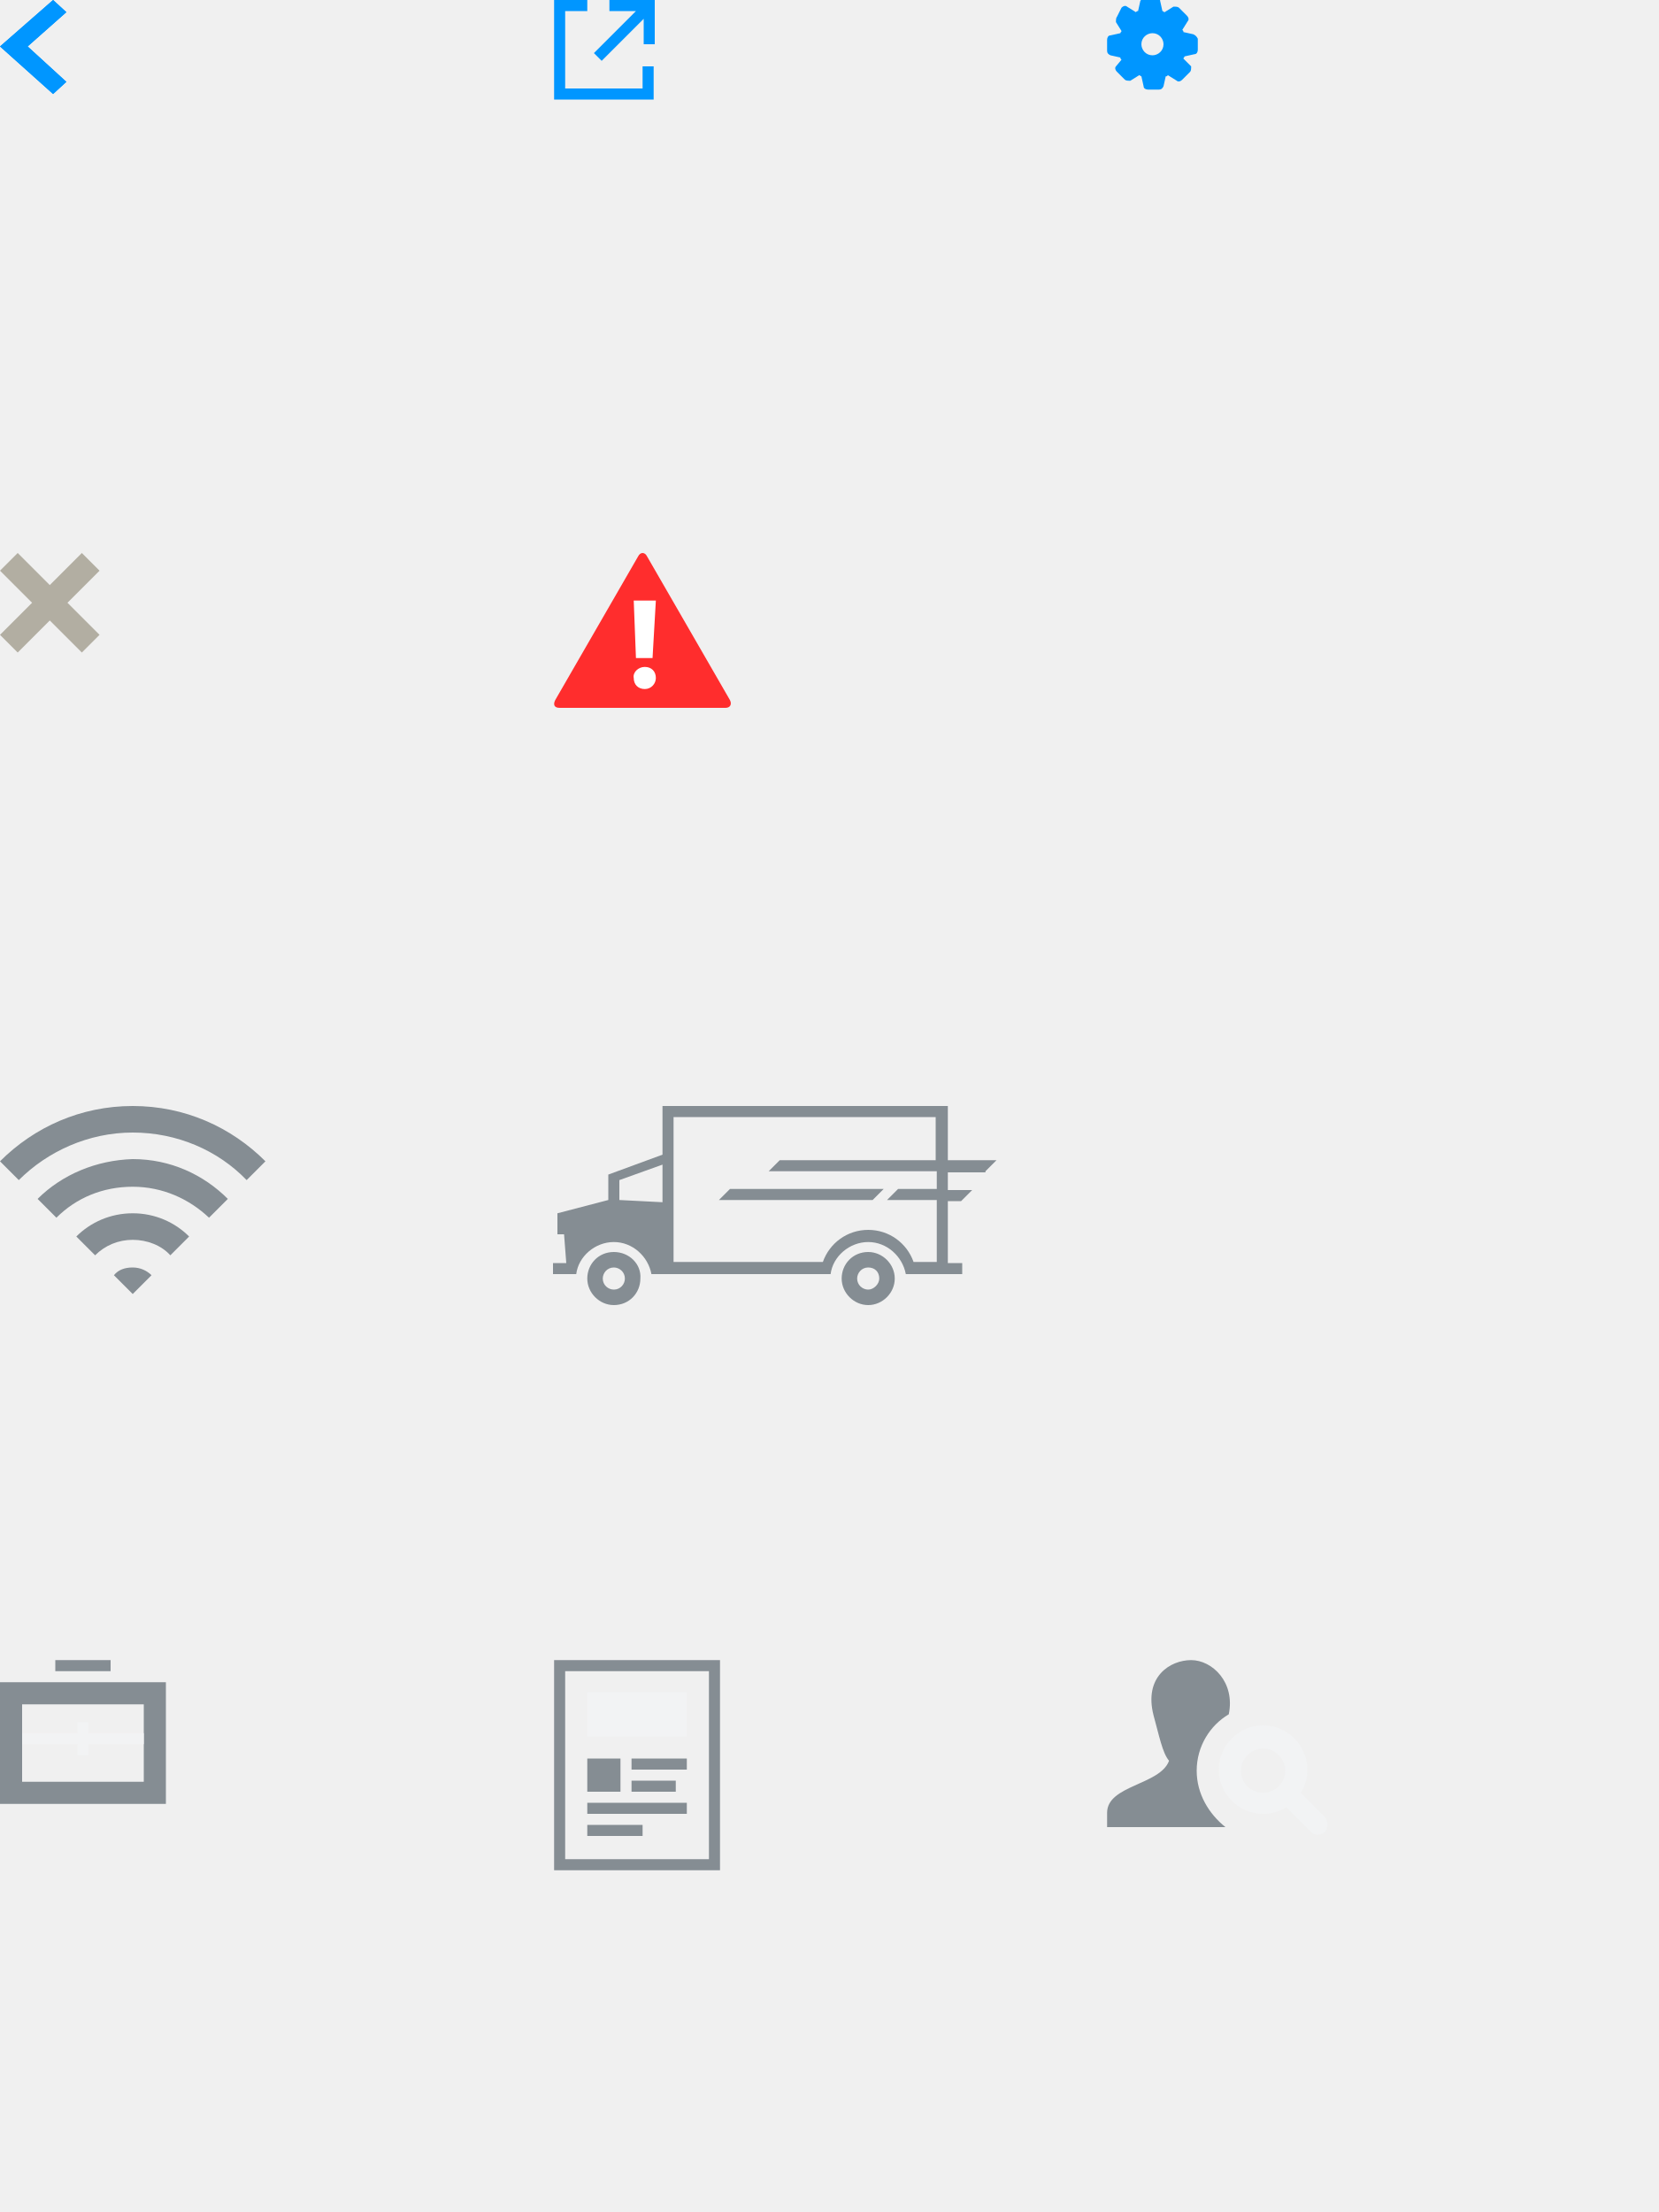
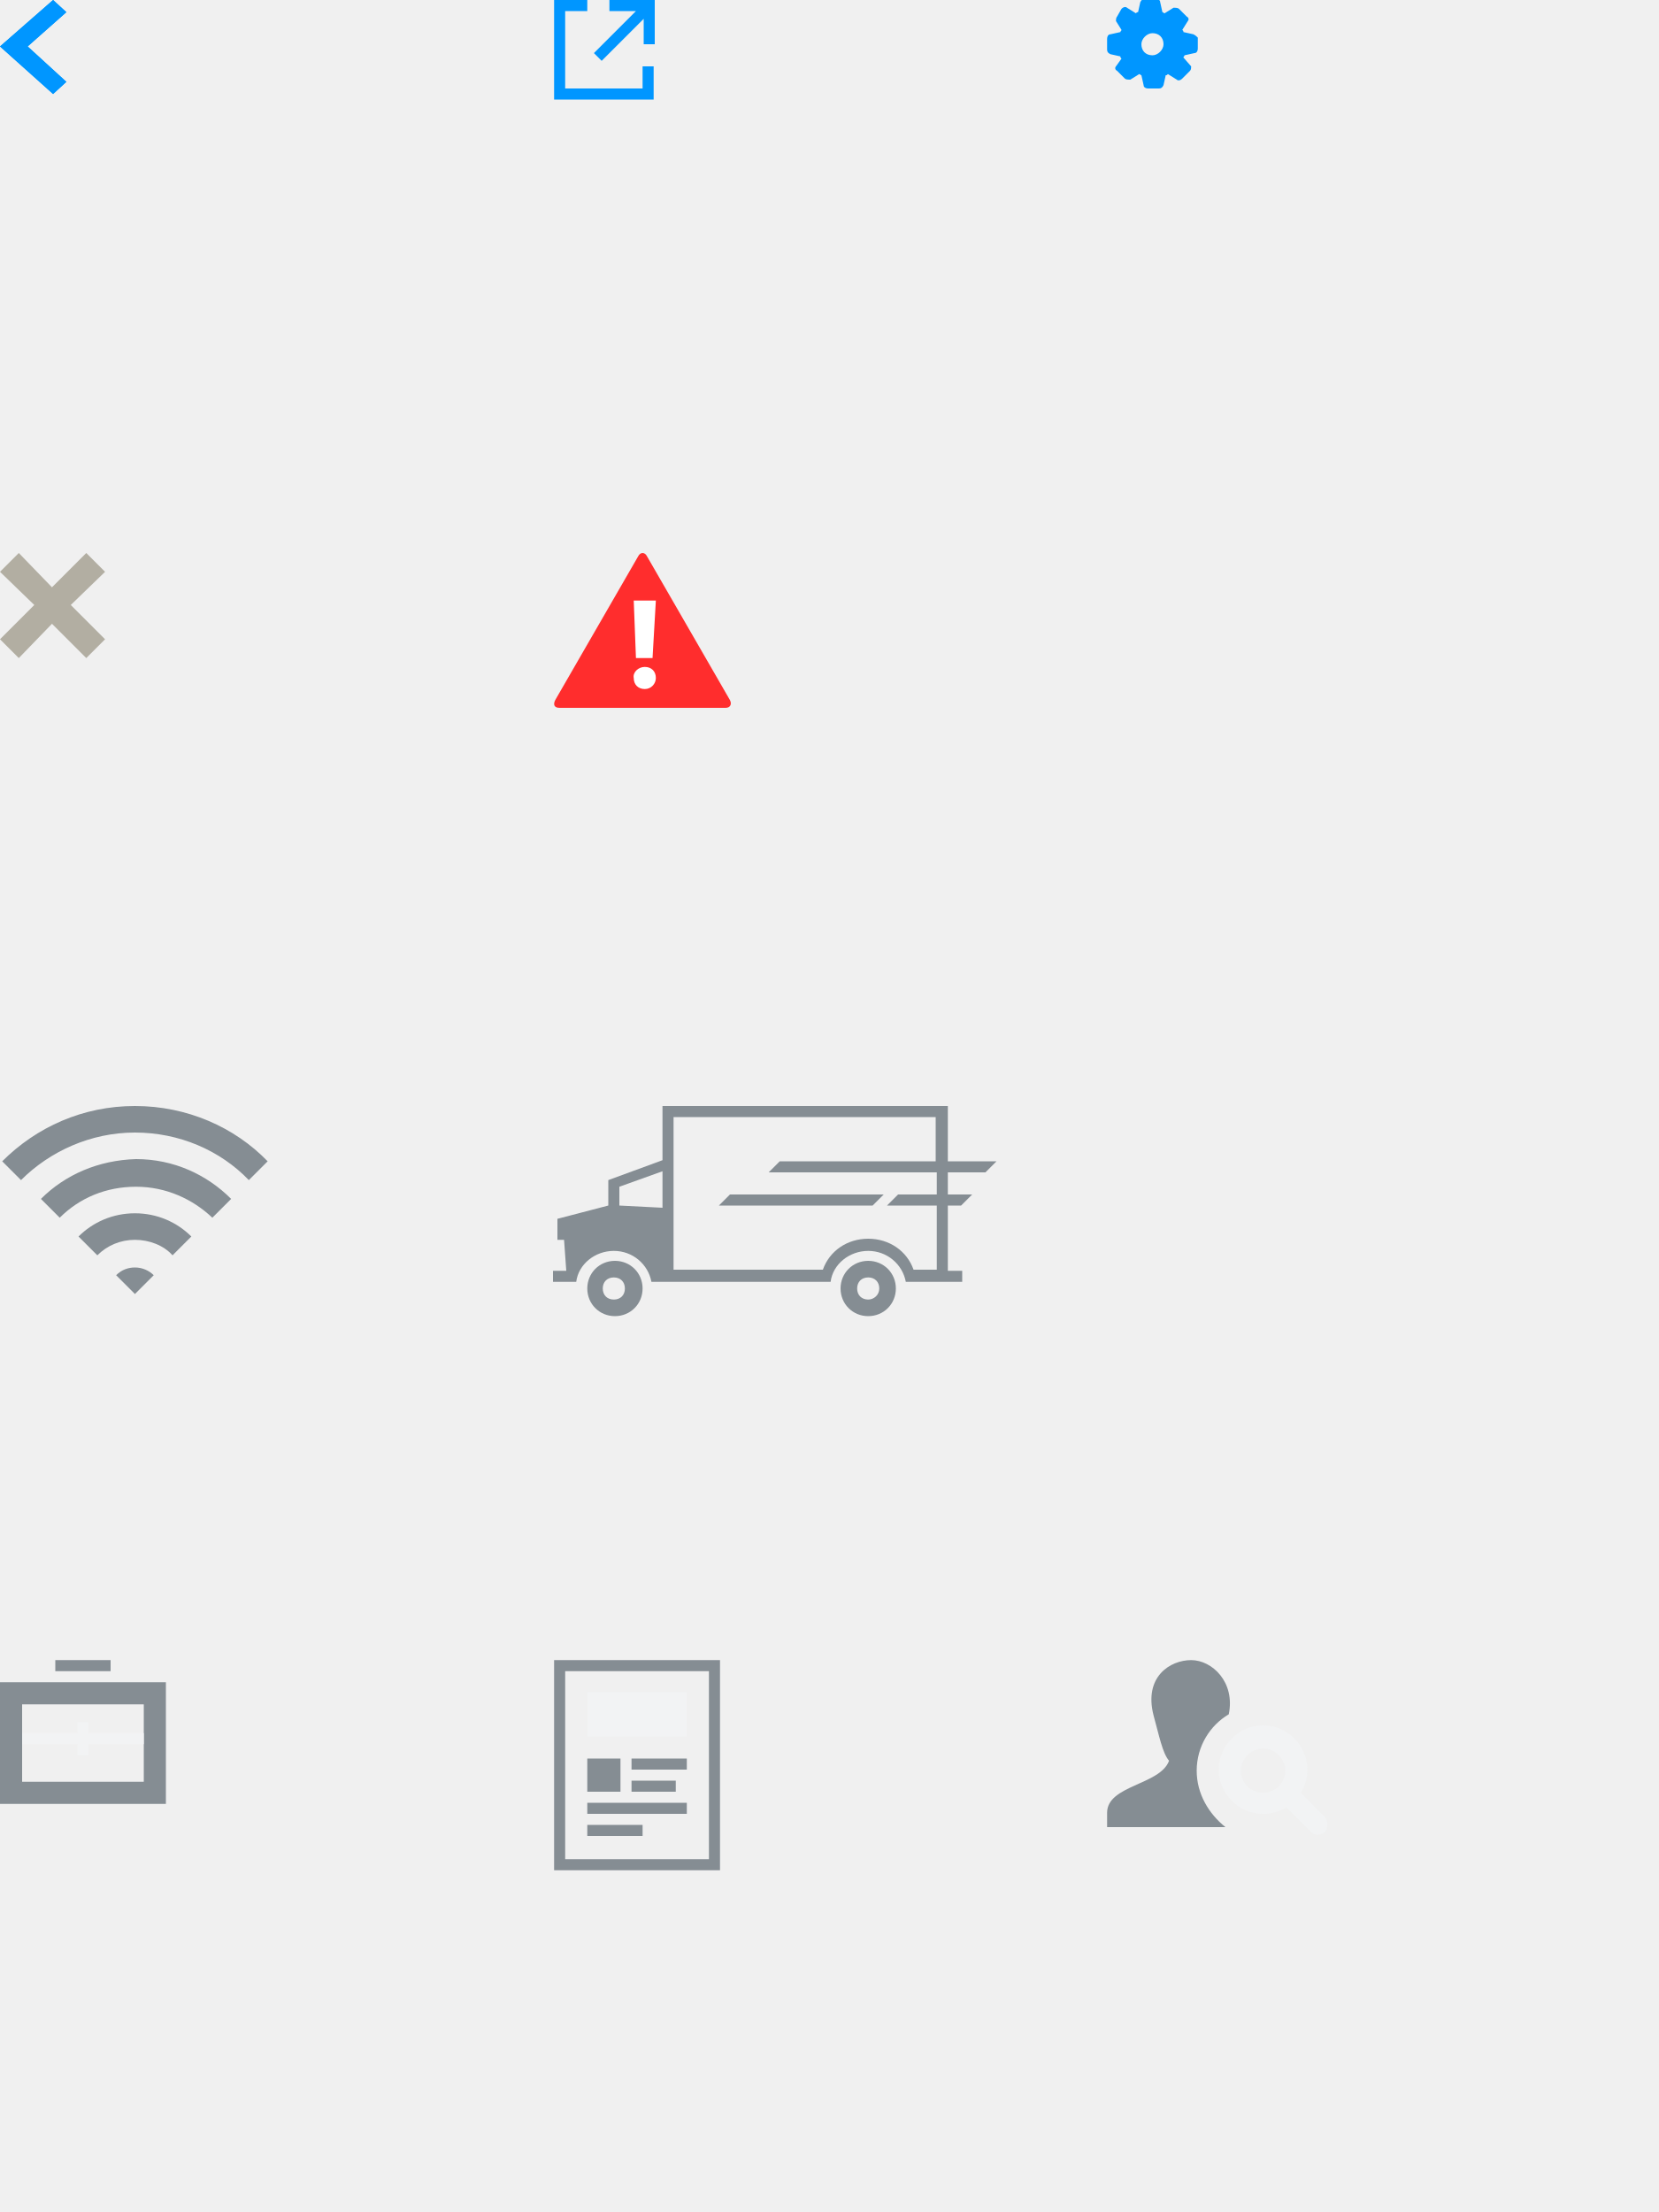
<svg xmlns="http://www.w3.org/2000/svg" xmlns:xlink="http://www.w3.org/1999/xlink" version="1.1" x="0px" y="0px" width="150px" height="200px" viewBox="0 0 150 200" enable-background="new 0 0 150 200" xml:space="preserve">
  <g id="Dev" display="none">
    <g display="inline">
      <g>
        <path fill="#858D93" d="M179.1,136.2c-1.4,0-2.4,1.1-2.4,2.4c0,1.3,1.1,2.4,2.4,2.4c1.4,0,2.4-1.1,2.4-2.4     C181.6,137.3,180.5,136.2,179.1,136.2z M179.1,139.6c-0.5,0-1-0.4-1-1c0-0.5,0.4-1,1-1c0.5,0,1,0.4,1,1     C180.1,139.1,179.7,139.6,179.1,139.6z M202.1,136.2c-1.4,0-2.4,1.1-2.4,2.4c0,1.3,1.1,2.4,2.4,2.4c1.4,0,2.4-1.1,2.4-2.4     C204.6,137.3,203.5,136.2,202.1,136.2z M202.1,139.6c-0.5,0-1-0.4-1-1c0-0.5,0.4-1,1-1s1,0.4,1,1     C203.1,139.1,202.7,139.6,202.1,139.6z M209.3,137.2V123h-25.7v4.4l-4.9,1.8v2.3l-4.1,1l0,0.4H174v1.7h0.7l0.2,2.6h-1.2v1h2.1     c0.2-1.6,1.7-2.9,3.4-2.9c1.7,0,3.1,1.3,3.4,2.9h16.2c0.2-1.6,1.7-2.9,3.4-2.9c1.7,0,3.1,1.3,3.4,2.9h5.1v-1H209.3z M183.6,131.7     l-3.9-0.2v-1.8l3.9-1.4V131.7z" />
      </g>
    </g>
    <g display="inline">
      <g>
        <path fill="#858D93" d="M179.1,113.2c-1.4,0-2.4,1.1-2.4,2.4c0,1.3,1.1,2.4,2.4,2.4c1.4,0,2.4-1.1,2.4-2.4     C181.6,114.3,180.5,113.2,179.1,113.2z M179.1,116.6c-0.5,0-1-0.4-1-1c0-0.5,0.4-1,1-1c0.5,0,1,0.4,1,1     C180.1,116.1,179.7,116.6,179.1,116.6z M202.1,113.2c-1.4,0-2.4,1.1-2.4,2.4c0,1.3,1.1,2.4,2.4,2.4c1.4,0,2.4-1.1,2.4-2.4     C204.6,114.3,203.5,113.2,202.1,113.2z M202.1,116.6c-0.5,0-1-0.4-1-1c0-0.5,0.4-1,1-1s1,0.4,1,1     C203.1,116.1,202.7,116.6,202.1,116.6z M202.6,105.5h-13.9v1h13.9V105.5z M213.7,109.3v-1h-4.4v-1.8h1.2v-1h-1.2v-1.6h3.5v-1     h-3.5V100h-25.7v4.4l-4.9,1.8v2.3l-4.1,1l0,0.4H174v1.7h0.7l0.2,2.6h-1.2v1h2.1c0.2-1.6,1.7-2.9,3.4-2.9c1.7,0,3.1,1.3,3.4,2.9     h16.2c0.2-1.6,1.7-2.9,3.4-2.9c1.7,0,3.1,1.3,3.4,2.9h5.1v-1h-1.3v-4.9H213.7z M183.6,108.7l-3.9-0.2v-1.8l3.9-1.4V108.7z      M208.3,102.9h-15.2v1h15.2v1.6h-3.5v1h3.5v1.8H197v1h11.3v4.9h-2.1c-0.6-1.7-2.2-2.9-4.1-2.9s-3.5,1.2-4.1,2.9h-13.5V101h23.7     V102.9z" />
      </g>
    </g>
    <polygon display="inline" fill="#FFFFFF" points="209.6,126.9 194.6,126.9 195.6,125.9 210.6,125.9  " />
    <polygon display="inline" fill="#FFFFFF" points="208.8,130.5 188.6,130.5 189.6,129.5 209.8,129.5  " />
    <polygon display="inline" fill="#858D93" points="213.8,130.5 208.8,130.5 209.8,129.5 214.8,129.5  " />
    <polygon display="inline" fill="#858D93" points="211.8,126.9 208.8,126.9 209.8,125.9 212.8,125.9  " />
  </g>
  <g id="Final">
    <g>
      <defs>
        <polygon id="SVGID_1_" points="6,1.1 2.5,4.2 6,7.4 4.8,8.5 0,4.2 4.8,0    " />
      </defs>
      <use xlink:href="#SVGID_1_" overflow="visible" fill-rule="evenodd" clip-rule="evenodd" fill="#0096FF" />
      <clipPath id="SVGID_2_">
        <use xlink:href="#SVGID_1_" overflow="visible" />
      </clipPath>
      <rect x="-5.4" y="-5.4" clip-path="url(#SVGID_2_)" fill="#0096FF" width="16.8" height="19.3" />
    </g>
    <g>
      <path fill-rule="evenodd" clip-rule="evenodd" fill="#FF2D2D" d="M50.6,64c-0.5,0-0.6-0.3-0.4-0.7l7.5-13c0.2-0.4,0.6-0.4,0.8,0    l7.5,13c0.2,0.4,0,0.7-0.4,0.7H50.6" />
      <path fill-rule="evenodd" clip-rule="evenodd" fill="#FFFFFF" d="M57.3,54.3h2L59,59.5h-1.5L57.3,54.3z M58.3,60.3    c0.6,0,1,0.4,1,1c0,0.5-0.4,1-1,1c-0.6,0-1-0.4-1-1C57.2,60.8,57.7,60.3,58.3,60.3z" />
    </g>
    <rect x="-952" y="-1055" fill-rule="evenodd" clip-rule="evenodd" fill="none" width="1240" height="1600" />
    <rect x="-952" y="-1055" fill-rule="evenodd" clip-rule="evenodd" fill="none" width="1240" height="1600" />
    <rect x="-952" y="-1055" fill-rule="evenodd" clip-rule="evenodd" fill="none" width="1240" height="1600" />
    <rect x="-952" y="-1055" fill-rule="evenodd" clip-rule="evenodd" fill="none" width="1240" height="1600" />
    <rect x="-952" y="-1055" fill-rule="evenodd" clip-rule="evenodd" fill="none" width="1240" height="1600" />
    <rect x="-952" y="-1055" fill-rule="evenodd" clip-rule="evenodd" fill="none" width="1240" height="1600" />
    <path fill="#0096FF" d="M58.1,8h-7V1h2V0h-3v9h9V6h-1V8z M55.1,0v1h2.4l-3.8,3.8l0.7,0.7l3.8-3.8V4h1V0H55.1z" />
-     <polyline fill-rule="evenodd" clip-rule="evenodd" fill="#B2AEA2" points="9,51.6 7.4,50 4.5,52.9 1.6,50 0,51.6 2.9,54.5 0,57.4    1.6,59 4.5,56.1 7.4,59 9,57.4 6.1,54.5 9,51.6  " />
+     <polyline fill-rule="evenodd" clip-rule="evenodd" fill="#B2AEA2" points="9.5,51.7 7.8,50 4.7,53.1 1.7,50 0,51.7 3.1,54.7    0,57.8 1.7,59.5 4.7,56.4 7.8,59.5 9.5,57.8 6.4,54.7 9.5,51.7  " />
    <g>
      <path fill-rule="evenodd" clip-rule="evenodd" fill="#858D93" d="M108.2,160.1c0-2.2,1.2-4.1,2.9-5.1c0.6-2.9-1.5-4.9-3.4-4.9    c-1.9,0-4.3,1.5-3.4,5c0.5,1.8,0.8,3.4,1.4,4.1c-0.8,2.2-5.6,2.2-5.6,4.7v1.3h10.7C109.3,164,108.2,162.2,108.2,160.1z" />
      <g>
        <g>
          <path fill-rule="evenodd" clip-rule="evenodd" fill="#F2F3F4" d="M119.8,164.3l-2.2-2.2c0.4-0.6,0.6-1.3,0.6-2.1      c0-2.2-1.8-4-4-4c-2.2,0-4,1.8-4,4c0,2.2,1.8,4,4,4c0.8,0,1.5-0.2,2.1-0.6l2.2,2.2c0.4,0.4,0.9,0.4,1.3,0      C120.1,165.3,120.1,164.7,119.8,164.3z M114.2,162.1c-1.1,0-2-0.9-2-2c0-1.1,0.9-2,2-2c1.1,0,2,0.9,2,2      C116.2,161.2,115.3,162.1,114.2,162.1z" />
        </g>
      </g>
    </g>
    <g>
      <path fill="#858D93" d="M0,152.1v11h15v-11H0z M13,161.1H2v-7h11V161.1z M10,150.1H5v1h5V150.1z" />
      <polygon fill="#F2F3F4" points="13,156.7 8,156.7 8,155.7 7,155.7 7,156.7 2,156.7 2,157.7 7,157.7 7,158.7 8,158.7 8,157.7     13,157.7   " />
    </g>
    <g>
      <path fill="#858D93" d="M50.1,150.1v19h15v-19H50.1z M64.1,168.1h-13v-17h13V168.1z M56.1,159h-3v3h3V159z M62.1,159h-5v1h5V159z     M61.1,161h-4v1h4V161z M62.1,163h-9v1h9V163z M58.1,165h-5v1h5V165z" />
      <rect x="53.1" y="153" fill="#F2F3F4" width="9" height="4" />
    </g>
    <g>
      <g>
-         <path fill-rule="evenodd" clip-rule="evenodd" fill="#0096FF" d="M107.9,3.1L107,2.9c0-0.1,0-0.1-0.1-0.2l0.5-0.8     c0.1-0.1,0.1-0.3-0.1-0.5l-0.7-0.7c-0.1-0.1-0.3-0.1-0.5-0.1l-0.8,0.5c-0.1,0-0.1-0.1-0.2-0.1l-0.2-0.9c0-0.2-0.2-0.3-0.4-0.3h-1     c-0.2,0-0.3,0.1-0.4,0.3l-0.2,0.9c-0.1,0-0.1,0-0.2,0.1l-0.8-0.5c-0.1-0.1-0.3-0.1-0.5,0.1L101,1.5c-0.1,0.1-0.1,0.3-0.1,0.5     l0.5,0.8c0,0.1-0.1,0.1-0.1,0.2l-0.9,0.2c-0.2,0-0.3,0.2-0.3,0.4v1c0,0.2,0.1,0.3,0.3,0.4l0.9,0.2c0,0.1,0,0.1,0.1,0.2L100.9,6     c-0.1,0.1-0.1,0.3,0.1,0.5l0.7,0.7c0.1,0.1,0.3,0.1,0.5,0.1l0.8-0.5c0.1,0,0.1,0.1,0.2,0.1l0.2,0.9c0,0.2,0.2,0.3,0.4,0.3h1     c0.2,0,0.3-0.1,0.4-0.3l0.2-0.9c0.1,0,0.1,0,0.2-0.1l0.8,0.5c0.1,0.1,0.3,0.1,0.5-0.1l0.7-0.7c0.1-0.1,0.1-0.3,0.1-0.5L107,5.3     c0-0.1,0.1-0.1,0.1-0.2l0.9-0.2c0.2,0,0.3-0.2,0.3-0.4v-1C108.2,3.3,108.1,3.2,107.9,3.1z M104.2,5c-0.6,0-1-0.5-1-1     c0-0.6,0.5-1,1-1c0.6,0,1,0.5,1,1C105.2,4.6,104.7,5,104.2,5z" />
+         <path fill-rule="evenodd" clip-rule="evenodd" fill="#0096FF" d="M107.9,3.1L107,2.9c0-0.1,0-0.1-0.1-0.2l0.5-0.8     c0.1-0.1,0.1-0.3-0.1-0.4l-0.7-0.7c-0.1-0.1-0.3-0.1-0.5-0.1l-0.8,0.5c-0.1,0-0.1-0.1-0.2-0.1l-0.2-0.9c0-0.2-0.2-0.3-0.4-0.3h-1     c-0.2,0-0.3,0.1-0.4,0.3l-0.2,0.9c-0.1,0-0.1,0-0.2,0.1l-0.8-0.5c-0.1-0.1-0.3-0.1-0.5,0.1L101,1.5c-0.1,0.1-0.1,0.3-0.1,0.4     l0.5,0.8c0,0.1-0.1,0.1-0.1,0.2l-0.9,0.2c-0.2,0-0.3,0.2-0.3,0.4v1c0,0.2,0.1,0.3,0.3,0.4l0.9,0.2c0,0.1,0,0.1,0.1,0.2L100.9,6     c-0.1,0.1-0.1,0.3,0.1,0.4l0.7,0.7c0.1,0.1,0.3,0.1,0.5,0.1l0.8-0.5c0.1,0,0.1,0.1,0.2,0.1l0.2,0.9c0,0.2,0.2,0.3,0.4,0.3h1     c0.2,0,0.3-0.1,0.4-0.3l0.2-0.9c0.1,0,0.1,0,0.2-0.1l0.8,0.5c0.1,0.1,0.3,0.1,0.5-0.1l0.7-0.7c0.1-0.1,0.1-0.3,0.1-0.4L107,5.2     c0-0.1,0.1-0.1,0.1-0.2l0.9-0.2c0.2,0,0.3-0.2,0.3-0.4v-1C108.2,3.3,108.1,3.2,107.9,3.1z M104.2,5c-0.6,0-1-0.4-1-1     c0-0.5,0.5-1,1-1c0.6,0,1,0.4,1,1C105.2,4.5,104.7,5,104.2,5z" />
      </g>
    </g>
-     <path fill="#858D93" d="M10.3,115.3L12,117l1.7-1.7c-0.4-0.4-1-0.7-1.7-0.7C11.3,114.6,10.7,114.8,10.3,115.3z M6.9,111.8l1.7,1.7   c0.9-0.9,2.1-1.4,3.4-1.4s2.6,0.5,3.4,1.4l1.7-1.7c-1.3-1.3-3.1-2.1-5.1-2.1C10,109.7,8.2,110.5,6.9,111.8z M3.4,108.4l1.7,1.7   c1.8-1.8,4.2-2.8,6.9-2.8s5.1,1.1,6.9,2.8l1.7-1.7c-2.2-2.2-5.2-3.6-8.6-3.6C8.7,104.9,5.6,106.2,3.4,108.4z M12,100   c-4.7,0-8.9,1.9-12,5l1.7,1.7c2.6-2.6,6.3-4.3,10.3-4.3s7.7,1.6,10.3,4.3L24,105C20.9,101.9,16.7,100,12,100z" />
+     <path fill="#858D93" d="M10.5,115.3l1.7,1.7l1.7-1.7c-0.4-0.4-1-0.7-1.7-0.7C11.6,114.6,11,114.8,10.5,115.3z M7.1,111.8l1.7,1.7   c0.9-0.9,2.1-1.4,3.4-1.4s2.6,0.5,3.4,1.4l1.7-1.7c-1.3-1.3-3.1-2.1-5.1-2.1C10.2,109.7,8.4,110.5,7.1,111.8z M3.7,108.4l1.7,1.7   c1.8-1.8,4.2-2.8,6.9-2.8s5.1,1.1,6.9,2.8l1.7-1.7c-2.2-2.2-5.2-3.6-8.6-3.6C8.9,104.9,5.9,106.2,3.7,108.4z M12.2,100   c-4.7,0-8.9,1.9-12,5l1.7,1.7c2.6-2.6,6.3-4.3,10.3-4.3s7.7,1.6,10.3,4.3l1.7-1.7C21.2,101.9,16.9,100,12.2,100z" />
    <g>
      <g>
-         <path fill="#858D93" d="M55.5,113.2c-1.4,0-2.4,1.1-2.4,2.4c0,1.3,1.1,2.4,2.4,2.4c1.4,0,2.4-1.1,2.4-2.4     C58,114.3,56.9,113.2,55.5,113.2z M55.5,116.6c-0.5,0-1-0.4-1-1c0-0.5,0.4-1,1-1c0.5,0,1,0.4,1,1     C56.5,116.1,56.1,116.6,55.5,116.6z M78.5,113.2c-1.4,0-2.4,1.1-2.4,2.4c0,1.3,1.1,2.4,2.4,2.4s2.4-1.1,2.4-2.4     C80.9,114.3,79.8,113.2,78.5,113.2z M78.5,116.6c-0.5,0-1-0.4-1-1c0-0.5,0.4-1,1-1s1,0.4,1,1C79.5,116.1,79,116.6,78.5,116.6z      M89.1,105.9l1-1h-4.4V100H59.9v4.4l-4.9,1.8v2.3l-4.6,1.2v1.9h0.6l0.2,2.6h-1.2v1h2.1c0.2-1.6,1.7-2.9,3.4-2.9s3.1,1.3,3.4,2.9     h16.2c0.2-1.6,1.7-2.9,3.4-2.9c1.7,0,3.1,1.3,3.4,2.9h5.1v-1h-1.3v-5.6h1.2l1-1h-2.2v-1.6H89.1z M59.9,108.7l-3.9-0.2v-1.8     l3.9-1.4V108.7z M84.7,104.9H70.5l-1,1h15.2v1.6h-3.5l-1,1h4.5v5.6h-2.1c-0.6-1.7-2.2-2.9-4.1-2.9c-1.9,0-3.5,1.2-4.1,2.9H60.9     V101h23.7V104.9z M79.9,107.5H66l-1,1h13.9L79.9,107.5z" />
+         <path fill="#858D93" d="M55.6,114c-1.4,0-2.5,1.1-2.5,2.5c0,1.4,1.1,2.5,2.5,2.5c1.4,0,2.5-1.1,2.5-2.5     C58.1,115.1,57,114,55.6,114z M55.5,117.5c-0.6,0-1-0.4-1-1s0.4-1,1-1c0.6,0,1,0.4,1,1S56.1,117.5,55.5,117.5z M78.5,114     c-1.4,0-2.5,1.1-2.5,2.5s1.1,2.5,2.5,2.5c1.4,0,2.5-1.1,2.5-2.5S79.9,114,78.5,114z M78.5,117.5c-0.6,0-1-0.4-1-1s0.4-1,1-1     c0.6,0,1,0.4,1,1S79,117.5,78.5,117.5z M79.9,108H66l-1,1h13.9L79.9,108z M89.1,106l1-1h-4.4v-5H59.9v4.9l-4.9,1.8v2.3l-4.6,1.2     v1.9h0.6l0.2,2.8h-1.2v1h2.1c0.2-1.6,1.7-2.8,3.4-2.8s3.1,1.2,3.4,2.8h16.2c0.2-1.6,1.7-2.8,3.4-2.8c1.7,0,3.1,1.2,3.4,2.8h5.1     v-1h-1.3V109h1.2l1-1h-2.2v-2H89.1z M59.9,109.2L56,109v-1.7l3.9-1.4V109.2z M84.7,105H70.5l-1,1h15.2v2h-3.5l-1,1h4.5v5.8h-2.1     c-0.6-1.7-2.2-2.8-4.1-2.8c-1.9,0-3.5,1.1-4.1,2.8H60.9V101h23.7V105z" />
      </g>
    </g>
  </g>
  <g id="Labels" display="none">
    <text transform="matrix(1 0 0 1 -56.97 8.4598)" display="inline" fill="#858D93" font-family="'HelveticaNeue'" font-size="12">UI Icons</text>
    <text transform="matrix(1 0 0 1 -1.525879e-04 -3.896)" display="inline" fill="#858D93" font-family="'HelveticaNeue'" font-size="6">Back</text>
    <text transform="matrix(1 0 0 1 -1.525879e-04 45.4374)" display="inline" fill="#858D93" font-family="'HelveticaNeue'" font-size="6">Close</text>
    <text transform="matrix(1 0 0 1 -1.525879e-04 96.7739)" display="inline" fill="#858D93" font-family="'HelveticaNeue'" font-size="6">Remote</text>
    <text transform="matrix(1 0 0 1 -1.525879e-04 139.1488)" display="inline">
      <tspan x="0" y="0" fill="#858D93" font-family="'HelveticaNeue'" font-size="6">Job </tspan>
      <tspan x="0" y="7.2" fill="#858D93" font-family="'HelveticaNeue'" font-size="6">Campaigns</tspan>
    </text>
    <text transform="matrix(1 0 0 1 50.0866 139.1488)" display="inline">
      <tspan x="0" y="0" fill="#858D93" font-family="'HelveticaNeue'" font-size="6">Company </tspan>
      <tspan x="0" y="7.2" fill="#858D93" font-family="'HelveticaNeue'" font-size="6">P</tspan>
      <tspan x="3.9" y="7.2" fill="#858D93" font-family="'HelveticaNeue'" font-size="6">r</tspan>
      <tspan x="5.8" y="7.2" fill="#858D93" font-family="'HelveticaNeue'" font-size="6">ofile</tspan>
    </text>
    <text transform="matrix(1 0 0 1 100.1893 139.1488)" display="inline">
      <tspan x="0" y="0" fill="#858D93" font-family="'HelveticaNeue'" font-size="6">Candidate </tspan>
      <tspan x="0" y="7.2" fill="#858D93" font-family="'HelveticaNeue'" font-size="6">Sea</tspan>
      <tspan x="10.3" y="7.2" fill="#858D93" font-family="'HelveticaNeue'" font-size="6">r</tspan>
      <tspan x="12.2" y="7.2" fill="#858D93" font-family="'HelveticaNeue'" font-size="6">ch</tspan>
    </text>
    <text transform="matrix(1 0 0 1 50.0868 96.7739)" display="inline" fill="#858D93" font-family="'HelveticaNeue'" font-size="6">Relocation</text>
    <text transform="matrix(1 0 0 1 50.0869 45.4374)" display="inline">
      <tspan x="0" y="0" fill="#858D93" font-family="'HelveticaNeue'" font-size="6">W</tspan>
      <tspan x="5.3" y="0" fill="#858D93" font-family="'HelveticaNeue'" font-size="6">a</tspan>
      <tspan x="8.6" y="0" fill="#858D93" font-family="'HelveticaNeue'" font-size="6">r</tspan>
      <tspan x="10.7" y="0" fill="#858D93" font-family="'HelveticaNeue'" font-size="6">ning</tspan>
    </text>
    <text transform="matrix(1 0 0 1 50.0871 -3.896)" display="inline" fill="#858D93" font-family="'HelveticaNeue'" font-size="6">Outbound Link</text>
    <text transform="matrix(1 0 0 1 100.1891 -3.896)" display="inline" fill="#858D93" font-family="'HelveticaNeue'" font-size="6">Settings (Small)</text>
    <text transform="matrix(1 0 0 1 -97.4456 113.1872)" display="inline" fill="#858D93" font-family="'HelveticaNeue'" font-size="12">Job Campaigns</text>
    <text transform="matrix(1 0 0 1 -63.4261 161.0151)" display="inline">
      <tspan x="0" y="0" fill="#858D93" font-family="'HelveticaNeue'" font-size="12">Employer </tspan>
      <tspan x="4" y="14.4" fill="#858D93" font-family="'HelveticaNeue'" font-size="12">Sections</tspan>
    </text>
  </g>
</svg>
